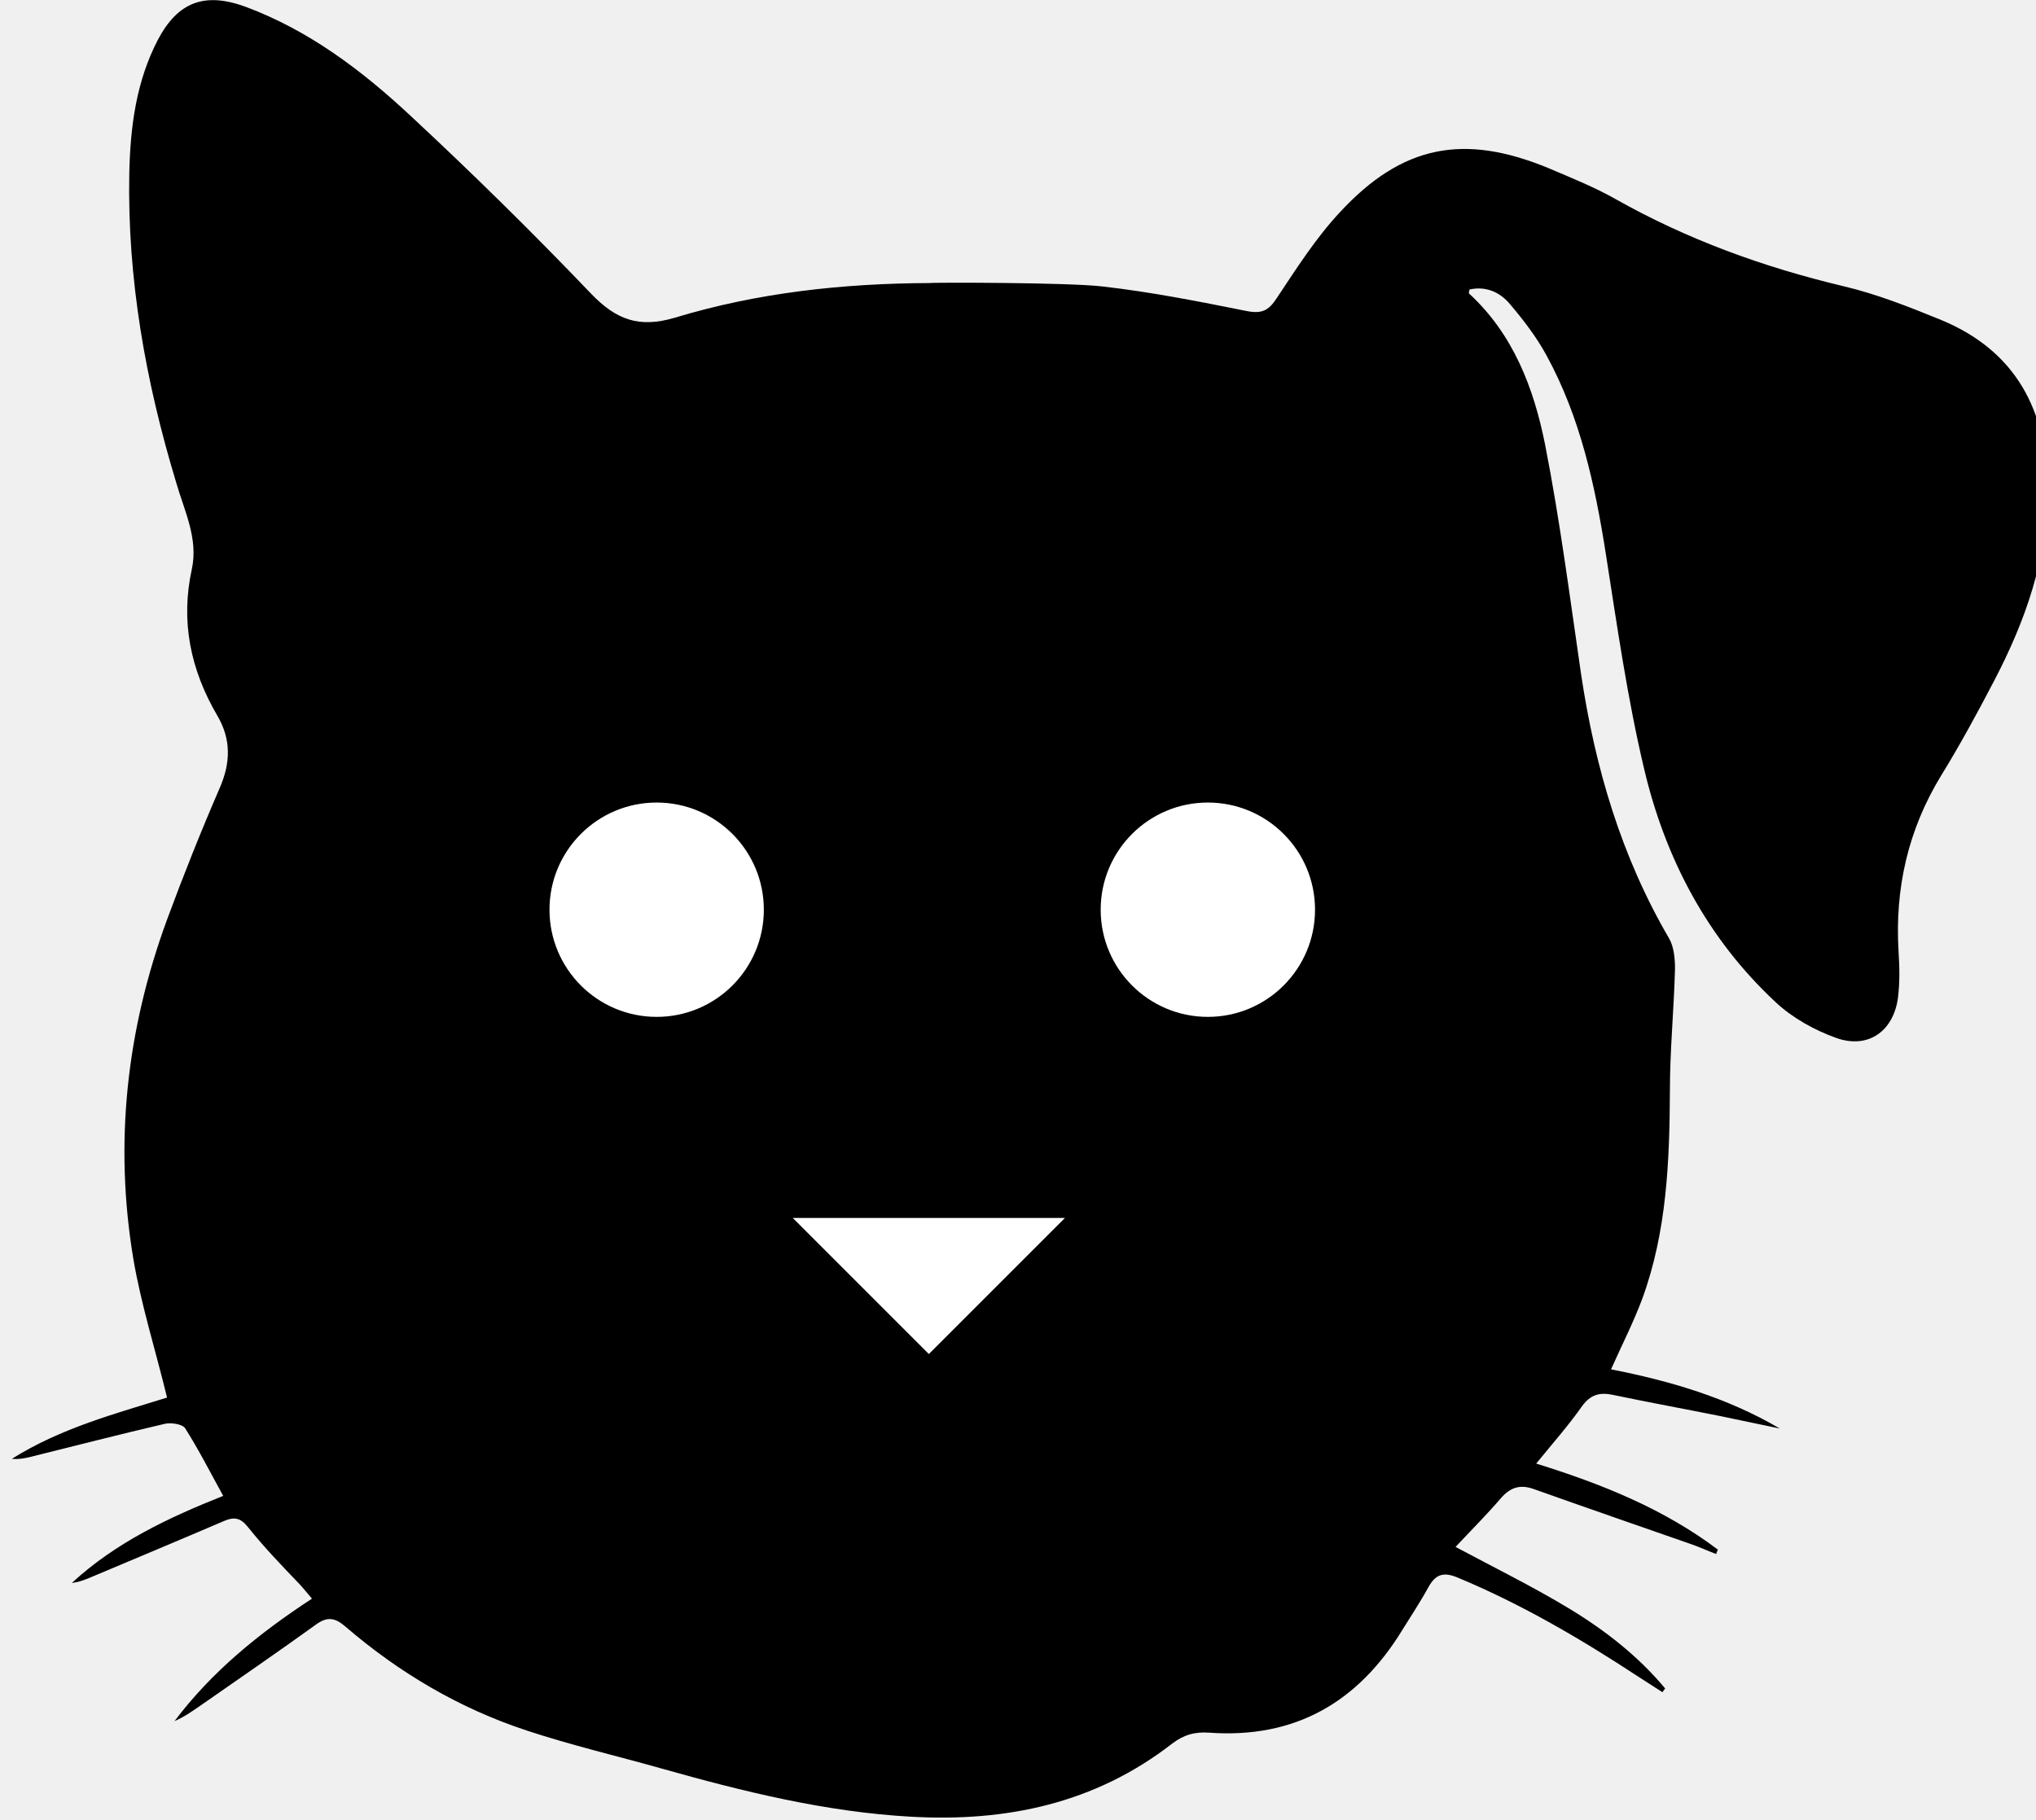
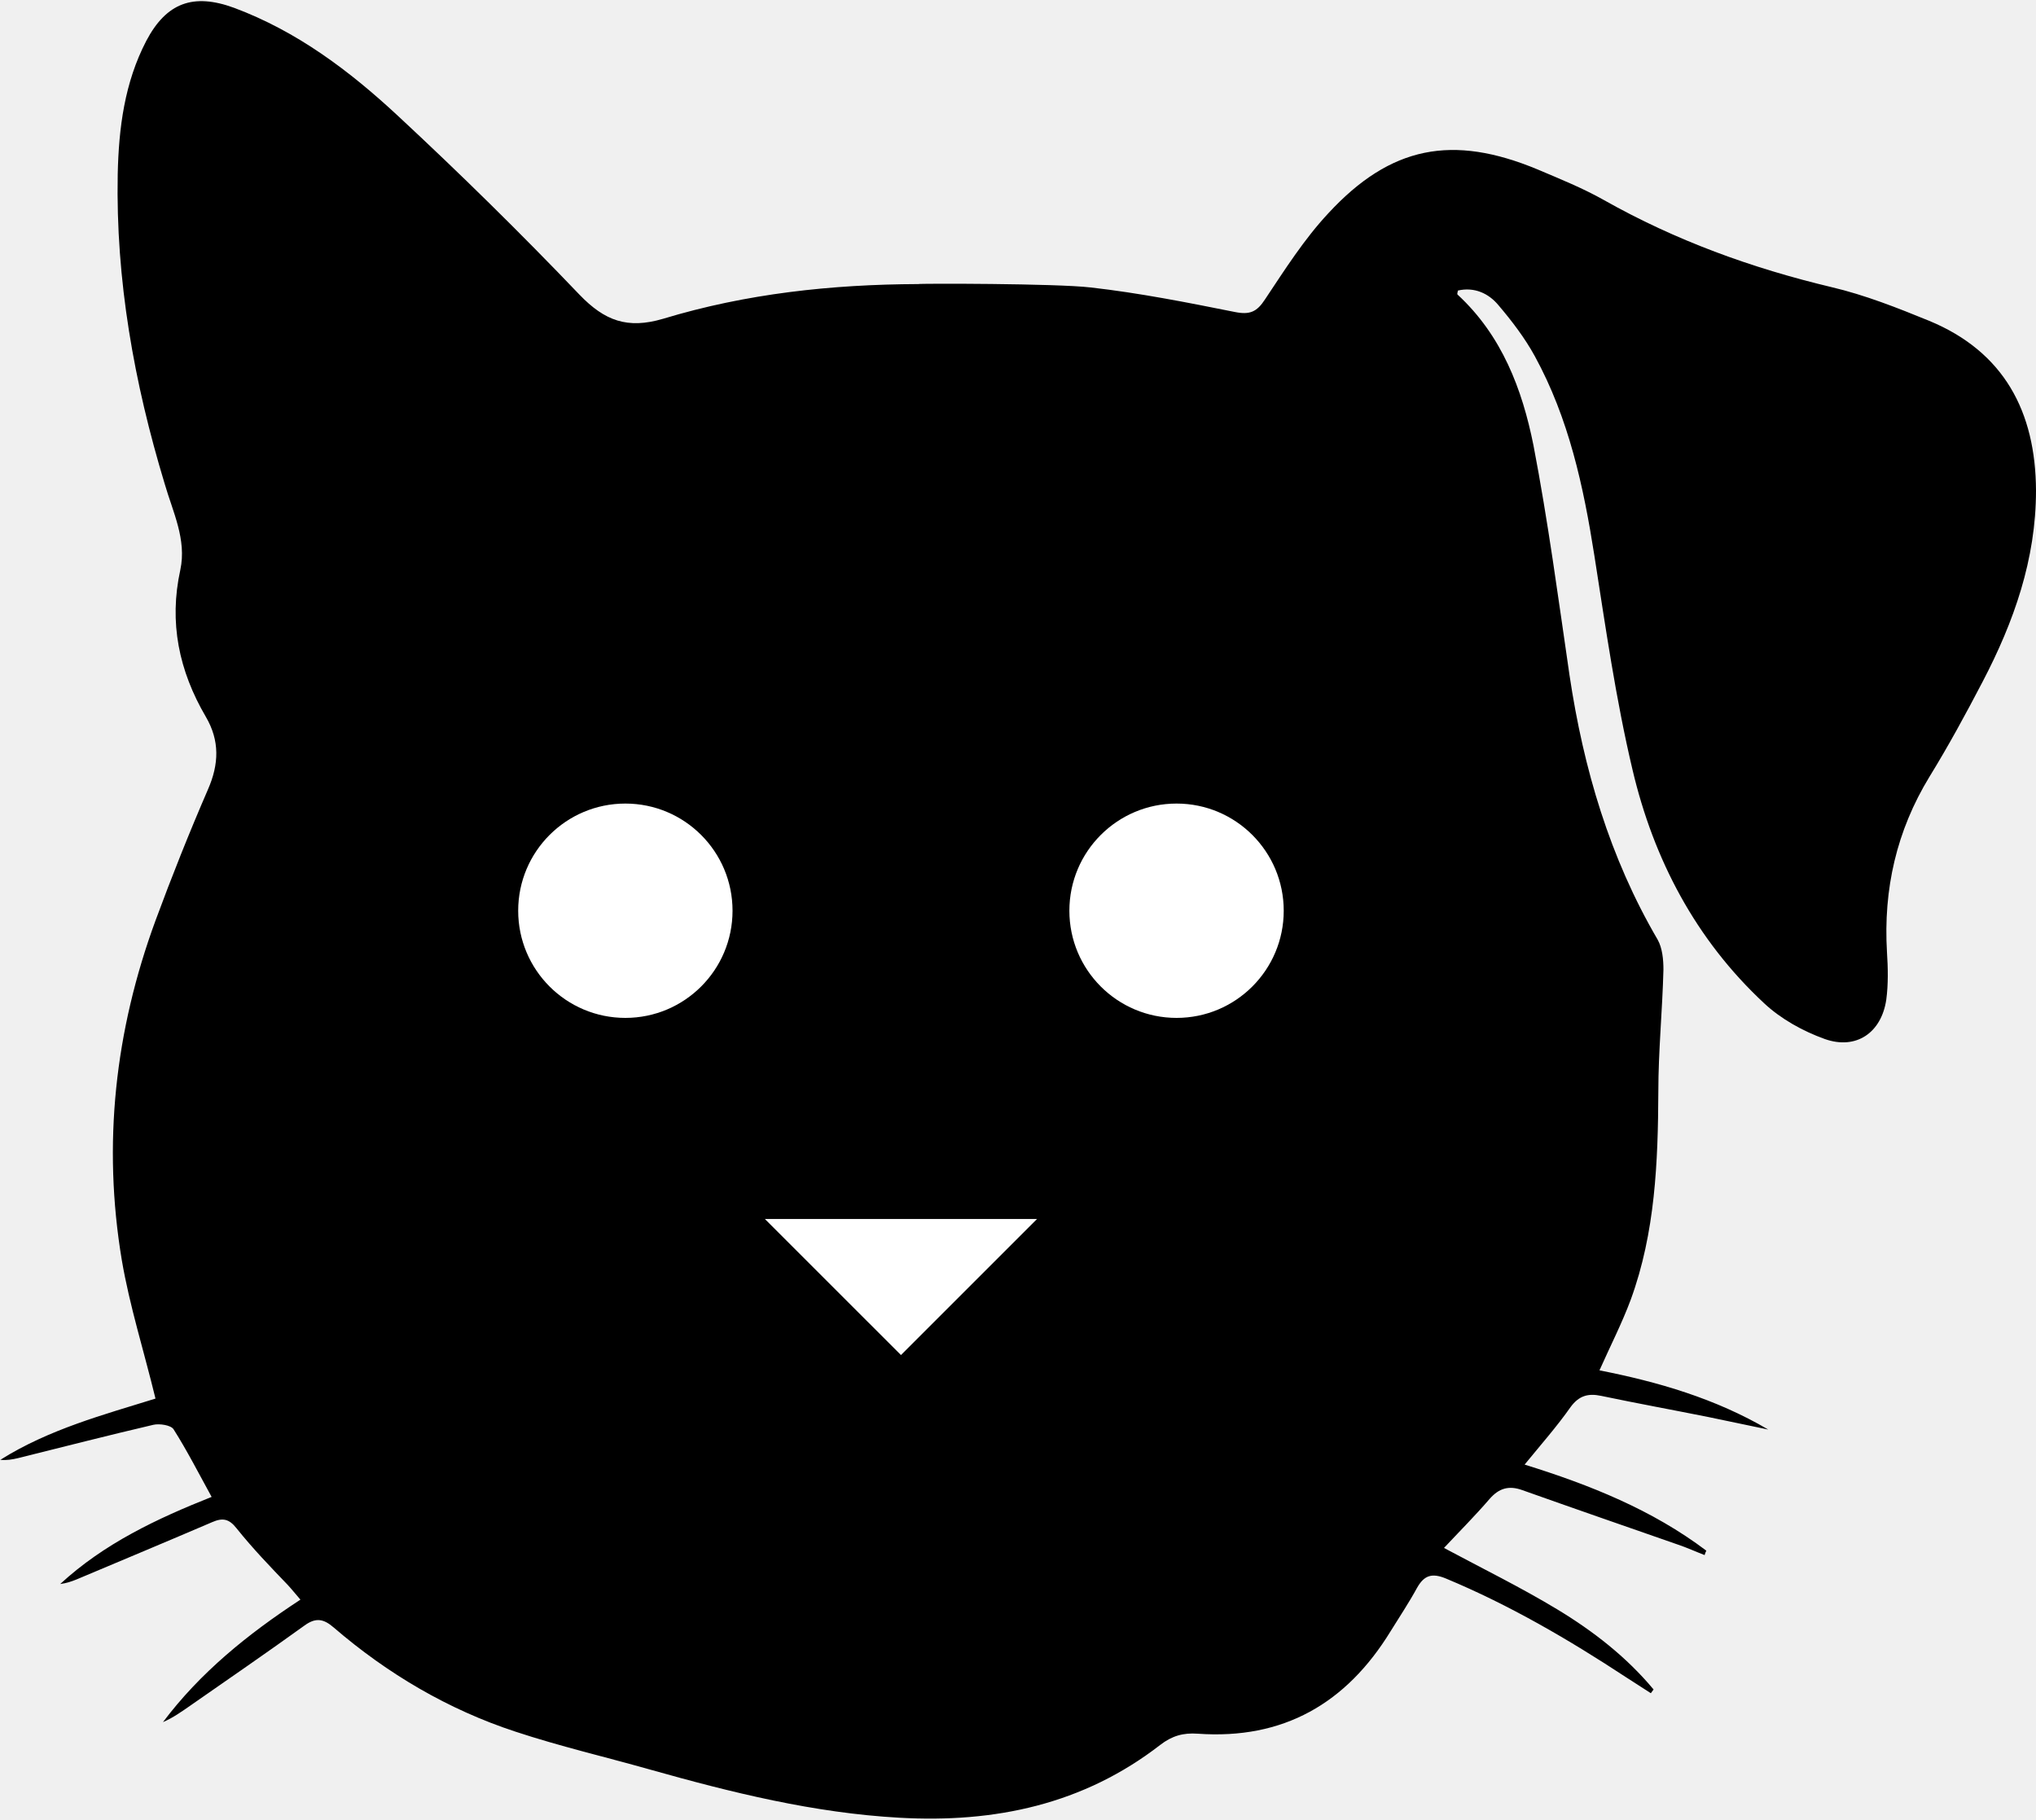
<svg xmlns="http://www.w3.org/2000/svg" version="1.1" id="Layer_1" x="0px" y="0px" viewBox="-6 129.1 598.4 534.9" style="enable-background:new -6 129.1 598.4 534.9;" xml:space="preserve">
  <style type="text/css">
	.st0{fill:#FFFFFF;}
</style>
  <g id="XMLID_54_">
</g>
  <g id="XMLID_55_">
</g>
  <g id="XMLID_56_">
</g>
  <g id="XMLID_57_">
</g>
  <g id="XMLID_58_">
</g>
+   <path d="M561,223.4c-9.3-3.8-18.9-7.6-28.7-9.9c-23.5-5.6-45.8-13.7-66.9-25.6c-6.2-3.5-12.9-6.2-19.5-9  c-25-10.4-43.2-6.9-61.5,12.9c-7.1,7.6-12.8,16.6-18.6,25.3c-2.4,3.7-4.5,4.6-8.9,3.7c-14-2.8-28.1-5.6-42.3-7.2  c-10.1-1.2-50.8-1.2-50.7-1c-25.5,0.1-50.6,2.8-75,10.2c-10.5,3.1-17.2,0.6-24.6-7.1c-17.3-18.1-35.1-35.6-53.4-52.6  c-14.2-13.2-29.6-24.8-48.1-31.7c-12-4.4-19.9-1.5-25.8,9.7c-6.4,12.3-8.1,25.6-8.4,39.2c-0.6,31.1,4.8,61.3,13.8,91  c2.4,8.3,6.5,16.4,4.6,25.3c-3.4,15.5-0.4,29.7,7.5,43.2c4.1,7,3.9,13.9,0.6,21.4c-5.5,12.7-10.6,25.5-15.4,38.5  c-11.9,32.4-15.6,65.7-9.9,99.8c2.3,13.5,6.5,26.7,9.9,40.7c-15.1,4.7-31.3,9-45.6,18c1.8,0.2,3.5-0.1,5.2-0.5  c13.3-3.3,26.5-6.7,39.8-9.8c1.8-0.4,5.1,0.1,5.9,1.3c4,6.3,7.4,13,11.2,19.9c-16.1,6.4-31.6,13.7-44.5,25.6  c1.7-0.2,3.2-0.7,4.7-1.3c13.3-5.6,26.7-11.2,40-16.9c3-1.3,4.9-1,7.1,1.8c4.8,6,10.1,11.5,15.1,16.7c1.2,1.3,2.3,2.7,3.7,4.3  c-15.6,10.2-29.5,21.5-40.4,36c3-1.3,5.5-3.1,8.1-4.9c11.2-7.8,22.4-15.5,33.5-23.5c3.3-2.4,5.6-2,8.6,0.6  c15.8,13.6,33.6,24.1,53.4,30.6c13,4.3,26.3,7.4,39.4,11.1c24.1,6.8,48.3,12.8,73.4,14.2c28.1,1.6,54.1-3.9,76.7-21.4  c3.5-2.7,6.8-3.6,11-3.3c25.2,1.8,43.7-8.9,56.7-30.1c2.6-4.2,5.4-8.4,7.8-12.8c2.1-3.7,4.4-4.4,8.5-2.7c18.7,7.8,36,17.9,52.9,29  c2.4,1.6,4.9,3.1,7.3,4.7c0.3-0.4,0.5-0.7,0.8-1.1c-8-9.6-17.8-17.2-28.4-23.6c-10.6-6.4-21.8-11.9-33.2-18  c4.4-4.7,9.1-9.4,13.4-14.4c2.8-3.2,5.7-4,9.6-2.6c15.2,5.4,30.5,10.7,45.7,16c2.7,0.9,5.3,2.1,7.9,3.1c0.1-0.4,0.3-0.9,0.5-1.3  c-15.9-12-34.1-19.3-53.4-25.3c4.9-6,9.5-11.2,13.5-16.9c2.5-3.4,5.2-4.1,9-3.3c10.5,2.2,20.9,4.1,31.4,6.2  c5.9,1.2,11.8,2.5,17.7,3.7c-15.5-9.1-32.3-14-49.6-17.4c3.2-7.2,6.6-13.8,9.2-20.8c7.2-19.7,8-40.4,8.1-61.1  c0-12,1.2-23.9,1.5-35.9c0-2.9-0.3-6.3-1.7-8.8c-14.1-24.1-21.8-50.3-25.9-77.7C452,305,449,282.4,444.7,260  c-3.3-16.5-9.3-32.3-22.3-44.3c-0.2-0.2,0-0.6,0.1-1.2c4.8-1.1,9,0.8,11.9,4.3c4,4.7,7.8,9.7,10.7,15c10,18.3,14.3,38.2,17.5,58.6  c3.3,21.1,6.3,42.2,11.2,62.9c6.2,26.4,18.6,50,38.7,68.7c4.9,4.6,11.4,8.2,17.8,10.5c9.3,3.3,16.7-1.9,18.1-11.6  c0.6-4.5,0.5-9.3,0.2-13.9c-1.1-18.5,2.8-35.7,12.5-51.6c5.6-9.1,10.7-18.5,15.6-27.9c9.2-17.6,15.7-36,15.7-56.2  C592.3,250.1,583,232.5,561,223.4z" />
  <g>
-     <path d="M272.6,492.2c0,2.8,0,5.6,0,9.2c4.7-0.3,8.8-0.6,12.8-0.9c9.4-0.7,18.7-0.5,27.5,3.4c10.6,4.7,15.6,13.2,14.3,24.3   c-0.9,8.1-6.6,13.3-14.3,13.2c-3.7,0-6.2-1.3-7.3-5.3c-1.6-5.6-7.6-7.3-12.2-3.7c-3.3,2.7-4.7,6.5-3.3,10.3c1,2.8,3.4,5.8,6,7.1   c2.7,1.3,6.4,0.8,9.7,0.8c2.9,0,5.8-0.5,8.7-0.8c0.3,0.5,0.7,1,1,1.4c-2.1,2.8-3.7,6.3-6.5,8.2c-8,5.3-16.2,10.3-24.7,14.7   c-3.2,1.7-4.5,3.1-4.4,6.6c0.3,9.2,4.4,16.9,12.3,20.3c17.5,7.6,35.1,15.7,53.5,20.3c23.1,5.7,46-14.3,45.6-38.4   c-8.8-1.5-17.7-3.1-26.7-4.7c-1-0.2-2.2,0.1-2.9-0.4c-1.4-1-2.6-2.5-3.9-3.7c1.5-0.9,3-2.7,4.4-2.6c5.6,0.4,11.2,1.4,16.8,2.3   c4.1,0.7,8.1,1.7,13.5,2.9c-1.1-6.3-2-11.9-3-17.5c15,1.7,30,3.3,45,5.2c3.6,0.5,6.1,0.3,7.7-3.9c-17.3-4.7-34.7-7.2-52.5-7.2   c0,2.4,0,4.2,0,6c-7,0.3-13.9,0.8-20.9,0.8c-1.7,0-3.3-1.7-5-2.6c1.4-1.3,2.7-3.4,4.3-3.6c6.4-0.7,12.9-0.8,20.1-1.2   c-1.3-5.1-2.6-10-3.9-15c1.9-0.5,3.7-1.3,5.6-1.5c22.4-2.9,44.8-2.5,67.1,0.7c3.4,0.5,6.3,0.5,7-4.3c-27.3-4.6-54.6-6.3-82.6-1.2   c1.2,2.5,2.1,4.4,3,6.4c-5.2,0.8-10.5,1.5-15.7,2.3c-1.6,0.3-3.3,1.1-4.9,1c-1.5-0.2-2.9-1.3-4.4-2.1c0.9-1.4,1.5-3.6,2.7-4   c4.4-1.4,9-2.3,13.5-3.3c1.5-0.3,2.9-0.5,5.1-0.9c-0.8-1.9-1.4-3.5-2.1-5.1" />
-     <path d="M318,213.3c14.2,1.6,28.3,4.4,42.3,7.2c4.4,0.9,6.5,0,8.9-3.7c5.8-8.7,11.5-17.7,18.6-25.3c18.3-19.8,36.5-23.3,61.5-12.9   c6.6,2.8,13.3,5.5,19.5,9c21.1,11.9,43.4,20,66.9,25.6c9.8,2.3,19.4,6.1,28.7,9.9c22.1,9.1,31.3,26.7,31.4,49.9   c0,20.2-6.5,38.6-15.7,56.2c-4.9,9.4-10,18.8-15.6,27.9c-9.7,15.9-13.6,33.1-12.5,51.6c0.3,4.6,0.4,9.4-0.2,13.9   c-1.4,9.7-8.8,14.9-18.1,11.6c-6.4-2.3-12.9-5.9-17.8-10.5c-20.1-18.7-32.5-42.3-38.7-68.7c-4.9-20.7-7.9-41.8-11.2-62.9   c-3.2-20.4-7.5-40.3-17.5-58.6c-2.9-5.3-6.7-10.3-10.7-15c-2.9-3.5-7.1-5.4-11.9-4.3c-0.1,0.6-0.3,1-0.1,1.2   c13,12,19,27.8,22.3,44.3c4.4,22.4,7.3,45,10.6,67.6c4.1,27.4,11.8,53.6,25.9,77.7c1.4,2.5,1.7,5.9,1.7,8.8   c-0.3,12-1.5,23.9-1.5,35.9c-0.1,20.7-0.9,41.4-8.1,61.1c-2.6,7-6,13.6-9.2,20.8c17.3,3.4,34.1,8.3,49.6,17.4   c-5.9-1.2-11.8-2.5-17.7-3.7c-10.5-2.1-20.9-4-31.4-6.2c-3.8-0.8-6.5-0.1-9,3.3c-4,5.7-8.6,10.9-13.5,16.9   c19.3,6,37.5,13.3,53.4,25.3c-0.2,0.4-0.4,0.9-0.5,1.3c-2.6-1-5.2-2.2-7.9-3.1c-15.2-5.3-30.5-10.6-45.7-16   c-3.9-1.4-6.8-0.6-9.6,2.6c-4.3,5-9,9.7-13.4,14.4c11.4,6.1,22.6,11.6,33.2,18c10.6,6.4,20.4,14,28.4,23.6   c-0.3,0.4-0.5,0.7-0.8,1.1c-2.4-1.6-4.9-3.1-7.3-4.7c-16.9-11.1-34.2-21.2-52.9-29c-4.1-1.7-6.4-1-8.5,2.7   c-2.4,4.4-5.2,8.6-7.8,12.8c-13,21.2-31.5,31.9-56.7,30.1c-4.2-0.3-7.5,0.6-11,3.3c-22.6,17.5-48.6,23-76.7,21.4   c-25.1-1.4-49.3-7.4-73.4-14.2c-13.1-3.7-26.4-6.8-39.4-11.1c-19.8-6.5-37.6-17-53.4-30.6c-3-2.6-5.3-3-8.6-0.6   c-11.1,8-22.3,15.7-33.5,23.5c-2.6,1.8-5.1,3.6-8.1,4.9c10.9-14.5,24.8-25.8,40.4-36c-1.4-1.6-2.5-3-3.7-4.3   C77,589.5,71.7,584,66.9,578c-2.2-2.8-4.1-3.1-7.1-1.8c-13.3,5.7-26.7,11.3-40,16.9c-1.5,0.6-3,1.1-4.7,1.3   c12.9-11.9,28.4-19.2,44.5-25.6c-3.8-6.9-7.2-13.6-11.2-19.9c-0.8-1.2-4.1-1.7-5.9-1.3c-13.3,3.1-26.5,6.5-39.8,9.8   c-1.7,0.4-3.4,0.7-5.2,0.5c14.3-9,30.5-13.3,45.6-18c-3.4-14-7.6-27.2-9.9-40.7c-5.7-34.1-2-67.4,9.9-99.8   c4.8-13,9.9-25.8,15.4-38.5c3.3-7.5,3.5-14.4-0.6-21.4c-7.9-13.5-10.9-27.7-7.5-43.2c1.9-8.9-2.2-17-4.6-25.3   c-9-29.7-14.4-59.9-13.8-91c0.3-13.6,2-26.9,8.4-39.2c5.9-11.2,13.8-14.1,25.8-9.7c18.5,6.9,33.9,18.5,48.1,31.7   c18.3,17,36.1,34.5,53.4,52.6c7.4,7.7,14.1,10.2,24.6,7.1c24.4-7.4,49.5-10.1,75-10.2C267.2,212.1,307.9,212.1,318,213.3z" />
-     <path d="M204.2,588.4c-0.3,0.6-0.6,1.3-0.9,1.9c3.8,2,7.5,4.9,11.6,5.9c20.6,4.9,38.4-1.6,53.8-15.2c2-1.7,3.3-5.2,3.3-7.9   c0.2-20.1,0.1-40.3,0-60.4c0-1.2-1-3.3-1.8-3.4c-10.5-2.2-21.1-5.4-31.4,1.6c-3.4,2.3-5.2,4.7-3.4,8.6c1.7,3.8,4.3,6.1,9,5.2   c8.9-1.7,14.7,3.2,13.3,12.1c-1.1,7.2,0.8,12.3,6.4,16.5c3.8,2.8,4.5,6.8,2.7,10.7c-1.8,3.9-4,7.8-6.8,10.8   c-7.1,7.6-16,12.4-26,15.1C224,592.7,214,592.4,204.2,588.4z" />
-     <path d="M327,633.6c-17.7-8.6-34.7-15.9-54.1-17.7c0,11.7,0,22.8,0,34.3C292.4,649.7,310.3,645.6,327,633.6z" />
-     <path d="M45.4,539.6c0.6,5.1,3.2,4.9,6.6,4.1c39.2-9,78.7-11.6,118.5-4.2c2.7,0.5,6.5,1.8,7.1-2.1c0.7-3.9-3.5-3.5-6.1-4.3   c-0.5-0.1-1-0.2-1.5-0.2c-28.6-4.8-57.4-5.3-86-0.7C71.1,534.3,58.3,537.1,45.4,539.6z" />
-     <path d="M61.9,568.5c1.6,4,3.2,4.8,6.6,3.6c28.2-10.4,57.3-16.2,87.3-17.4c5.5-0.2,11-0.1,16.5-0.5c1.3-0.1,2.5-1.9,3.7-2.9   c-1.2-1.1-2.3-2.4-3.8-3.1c-1.1-0.5-2.6-0.1-4-0.1c-24.3,0.3-48.2,3.2-71.6,9.7C85,561,73.5,564.9,61.9,568.5z" />
-     <path d="M87.4,598.6c2.7,3.7,5.1,4.2,8.1,2.1c2.3-1.6,4.8-3,7.2-4.4c23.3-13.5,48.4-21.8,74.6-27.1c2.4-0.5,6.2-0.2,5.4-4   c-0.2-1.1-4.3-1.4-6.6-2c-0.4-0.1-1,0.1-1.5,0.2c-20,4-39.3,10.2-57.6,19C107.1,587.3,97.4,593.1,87.4,598.6z" />
-     <path d="M419.3,584.9c-8.8-2.7-17.3-5.4-26.1-8.1c-0.6,5.9-0.5,5.9,3.4,7.1c5.4,1.7,10.8,3.3,16.1,5.3   C416.5,590.7,418.4,589.7,419.3,584.9z" />
-     <path d="M204.2,588.4c9.8,4,19.8,4.3,29.9,1.5c10-2.8,18.9-7.5,26-15.1c2.9-3.1,5.1-7,6.8-10.8c1.8-3.9,1-7.9-2.7-10.7   c-5.6-4.2-7.6-9.3-6.4-16.5c1.4-8.9-4.4-13.8-13.3-12.1c-4.7,0.9-7.3-1.5-9-5.2c-1.8-3.9,0-6.3,3.4-8.6c10.2-6.9,20.8-3.7,31.4-1.6   c0.8,0.2,1.8,2.2,1.8,3.4c0.1,20.1,0.3,40.3,0,60.4c0,2.7-1.4,6.2-3.3,7.9c-15.5,13.6-33.2,20.1-53.8,15.2c-4.1-1-7.7-3.9-11.6-5.9   C203.6,589.6,203.9,589,204.2,588.4z" />
-     <path d="M327,633.6c-16.6,12.1-34.6,16.1-54.1,16.7c0-11.6,0-22.6,0-34.3C292.2,617.7,309.3,625,327,633.6z" />
-     <path d="M45.4,539.6c12.8-2.5,25.6-5.3,38.6-7.4c28.7-4.5,57.4-4,86,0.7c0.5,0.1,1,0.1,1.5,0.2c2.5,0.8,6.7,0.3,6.1,4.3   c-0.7,3.9-4.4,2.6-7.1,2.1c-39.8-7.5-79.2-4.8-118.5,4.2C48.7,544.5,46.1,544.7,45.4,539.6z" />
-     <path d="M61.9,568.5c11.6-3.6,23.1-7.5,34.8-10.8c23.4-6.5,47.3-9.4,71.6-9.7c1.3,0,2.8-0.4,4,0.1c1.4,0.7,2.5,2,3.8,3.1   c-1.2,1-2.4,2.8-3.7,2.9c-5.5,0.4-11,0.3-16.5,0.5c-30,1.3-59.2,7-87.3,17.4C65.1,573.3,63.5,572.5,61.9,568.5z" />
-     <path d="M87.4,598.6c10-5.5,19.7-11.3,29.7-16.2c18.3-8.9,37.6-15,57.6-19c0.5-0.1,1-0.3,1.5-0.2c2.3,0.6,6.4,0.9,6.6,2   c0.8,3.8-3,3.5-5.4,4c-26.2,5.3-51.4,13.6-74.6,27.1c-2.4,1.4-4.9,2.8-7.2,4.4C92.5,602.8,90.1,602.3,87.4,598.6z" />
-     <path d="M384.6,537.5c-0.9-1.9-1.8-3.8-3-6.4c28-5.1,55.2-3.4,82.6,1.2c-0.6,4.8-3.5,4.8-7,4.3c-22.3-3.2-44.7-3.6-67.1-0.7   C388.2,536.2,386.4,536.9,384.6,537.5C384.5,537.5,384.6,537.5,384.6,537.5z" />
-     <path d="M389.9,559.1c0-1.8,0-3.6,0-6c17.8,0,35.2,2.5,52.5,7.2c-1.5,4.1-4.1,4.4-7.7,3.9c-15-1.9-30-3.5-45-5.2   C389.8,558.9,389.9,559.1,389.9,559.1z" />
-     <path d="M419.3,584.9c-0.9,4.7-2.8,5.8-6.6,4.3c-5.3-2-10.7-3.6-16.1-5.3c-4-1.3-4-1.2-3.4-7.1C402,579.5,410.5,582.2,419.3,584.9z   " />
-     <circle class="st0" cx="187" cy="396.5" r="31.5" />
-     <circle class="st0" cx="349" cy="396.5" r="31.5" />
+     <g>
+       <circle class="st0" cx="177.8" cy="396.8" r="31.5" />
+       <circle class="st0" cx="339.8" cy="396.8" r="31.5" />
+     </g>
+     <polygon class="st0" points="298.8,487.4 258.8,527.4 218.8,487.4  " />
  </g>
-   <polygon class="st0" points="307,487.1 267,527.1 227,487.1 " />
</svg>
